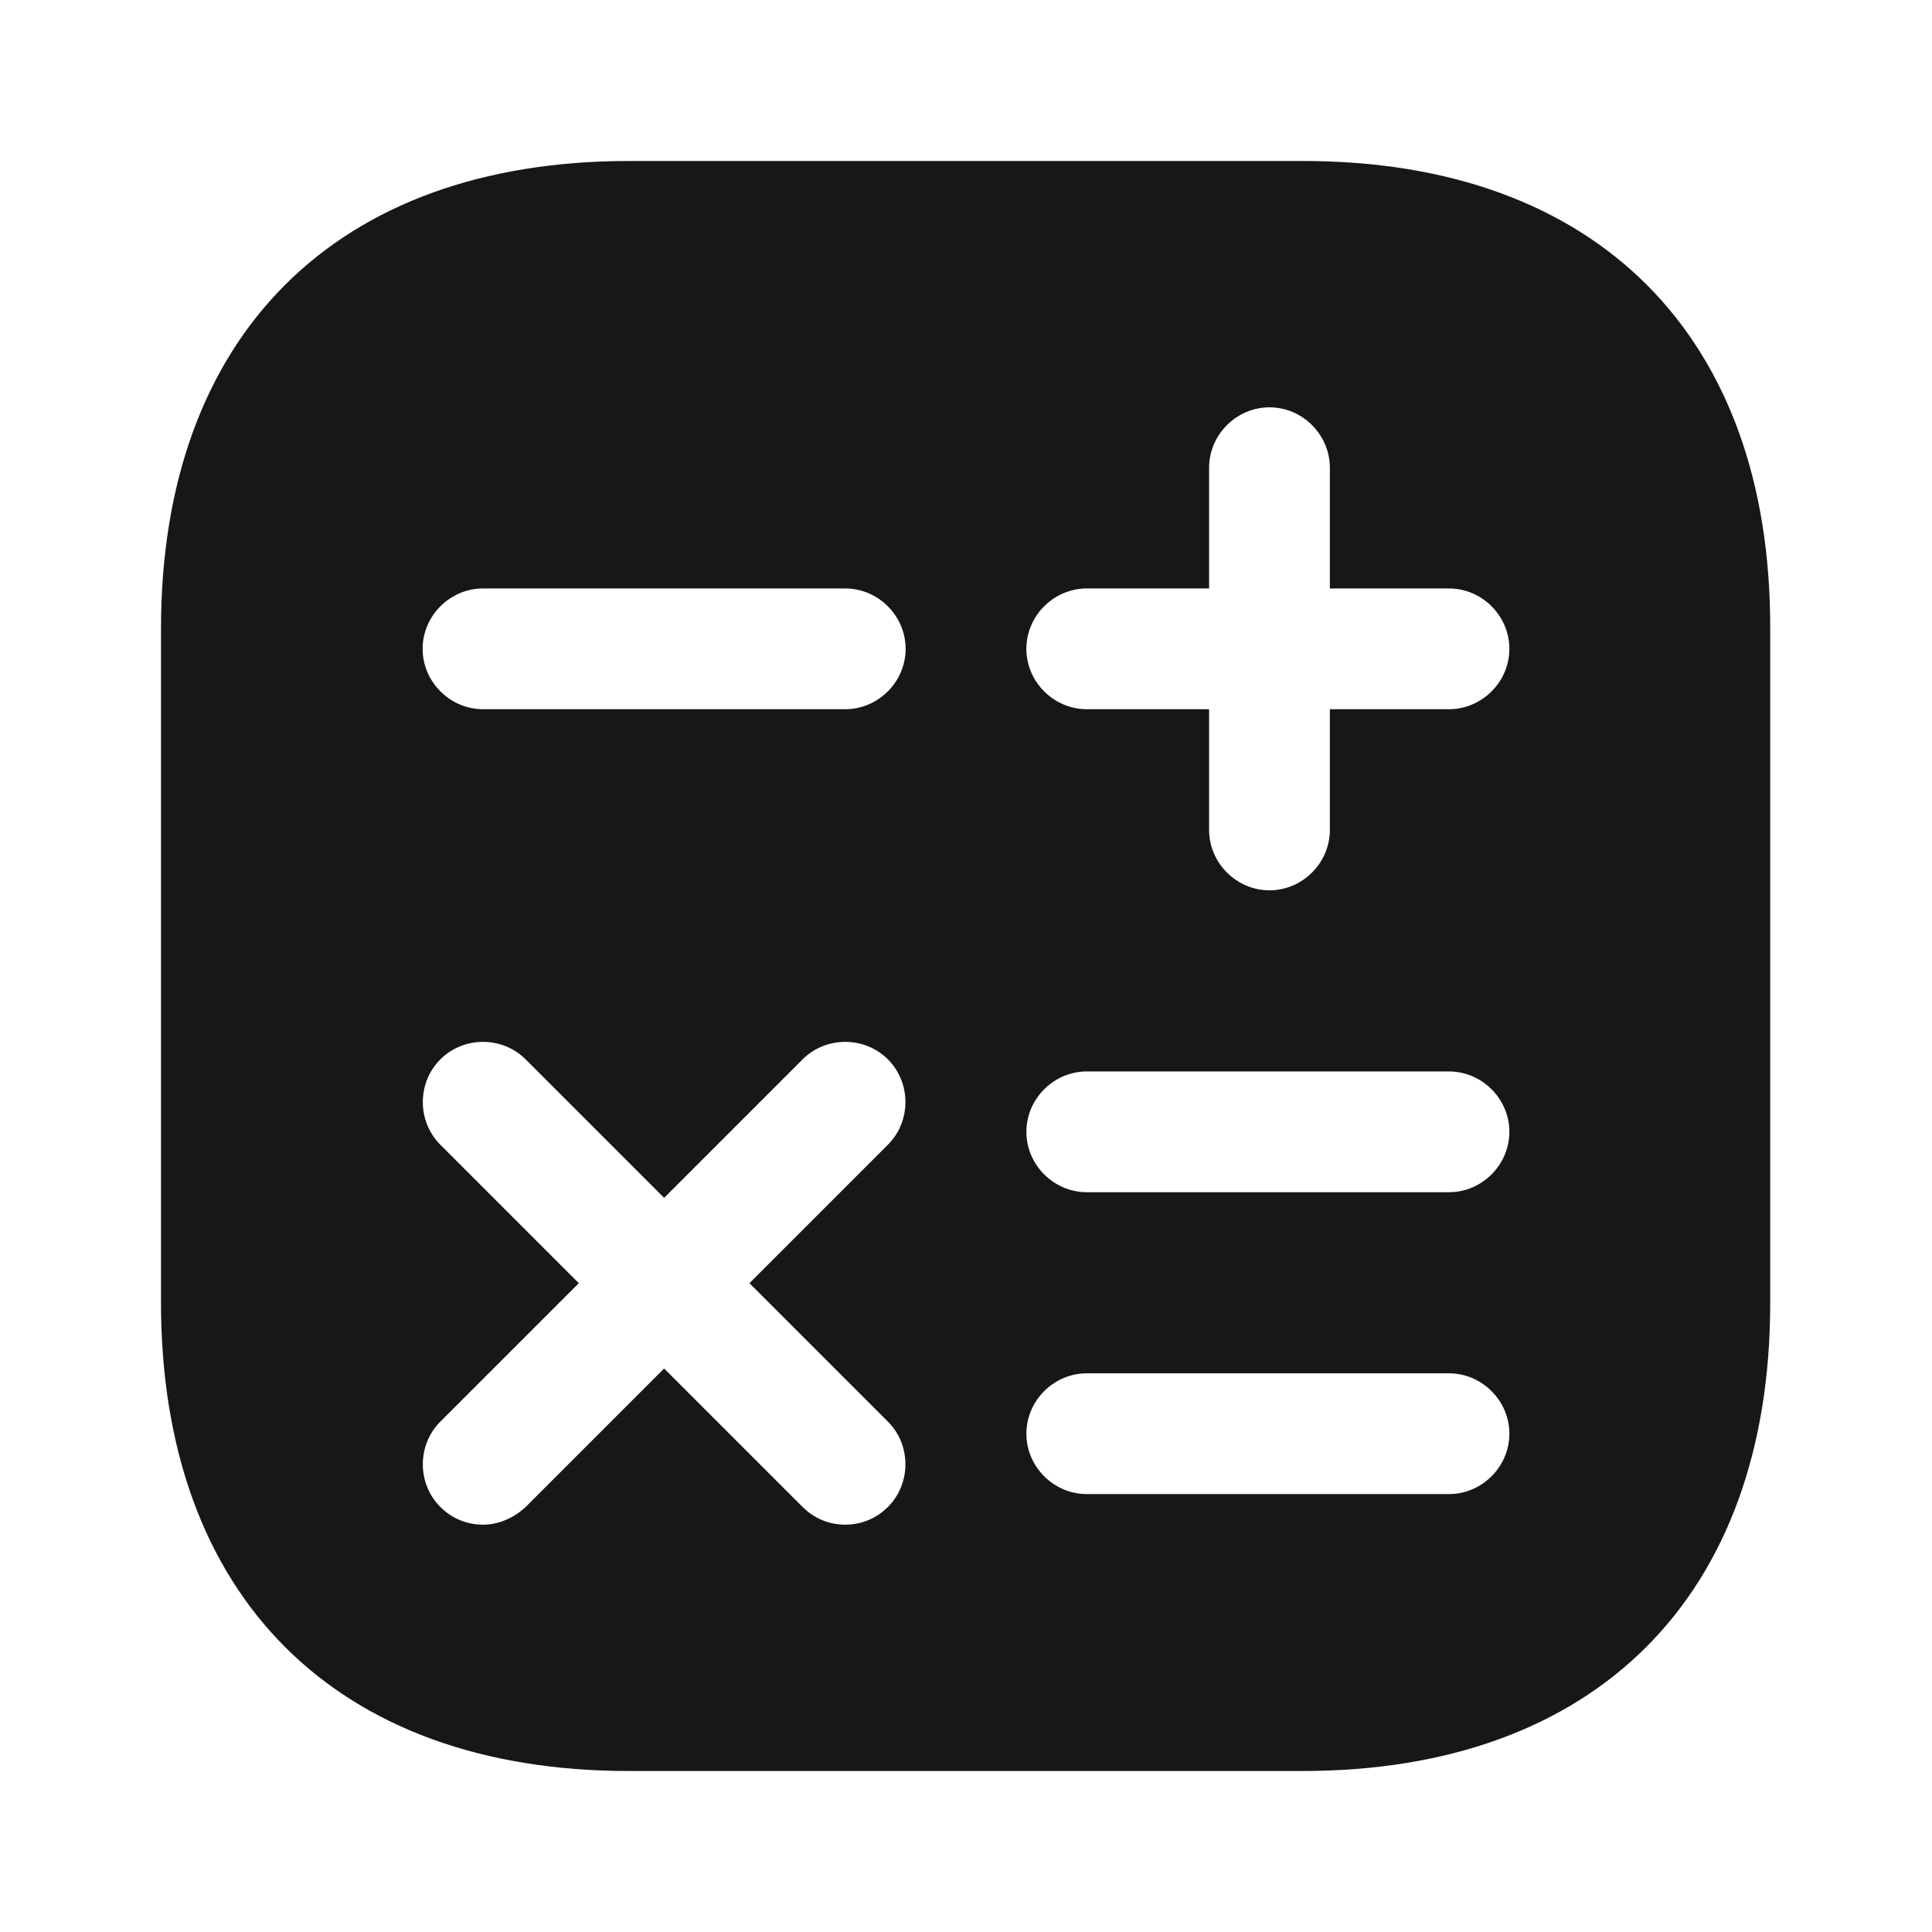
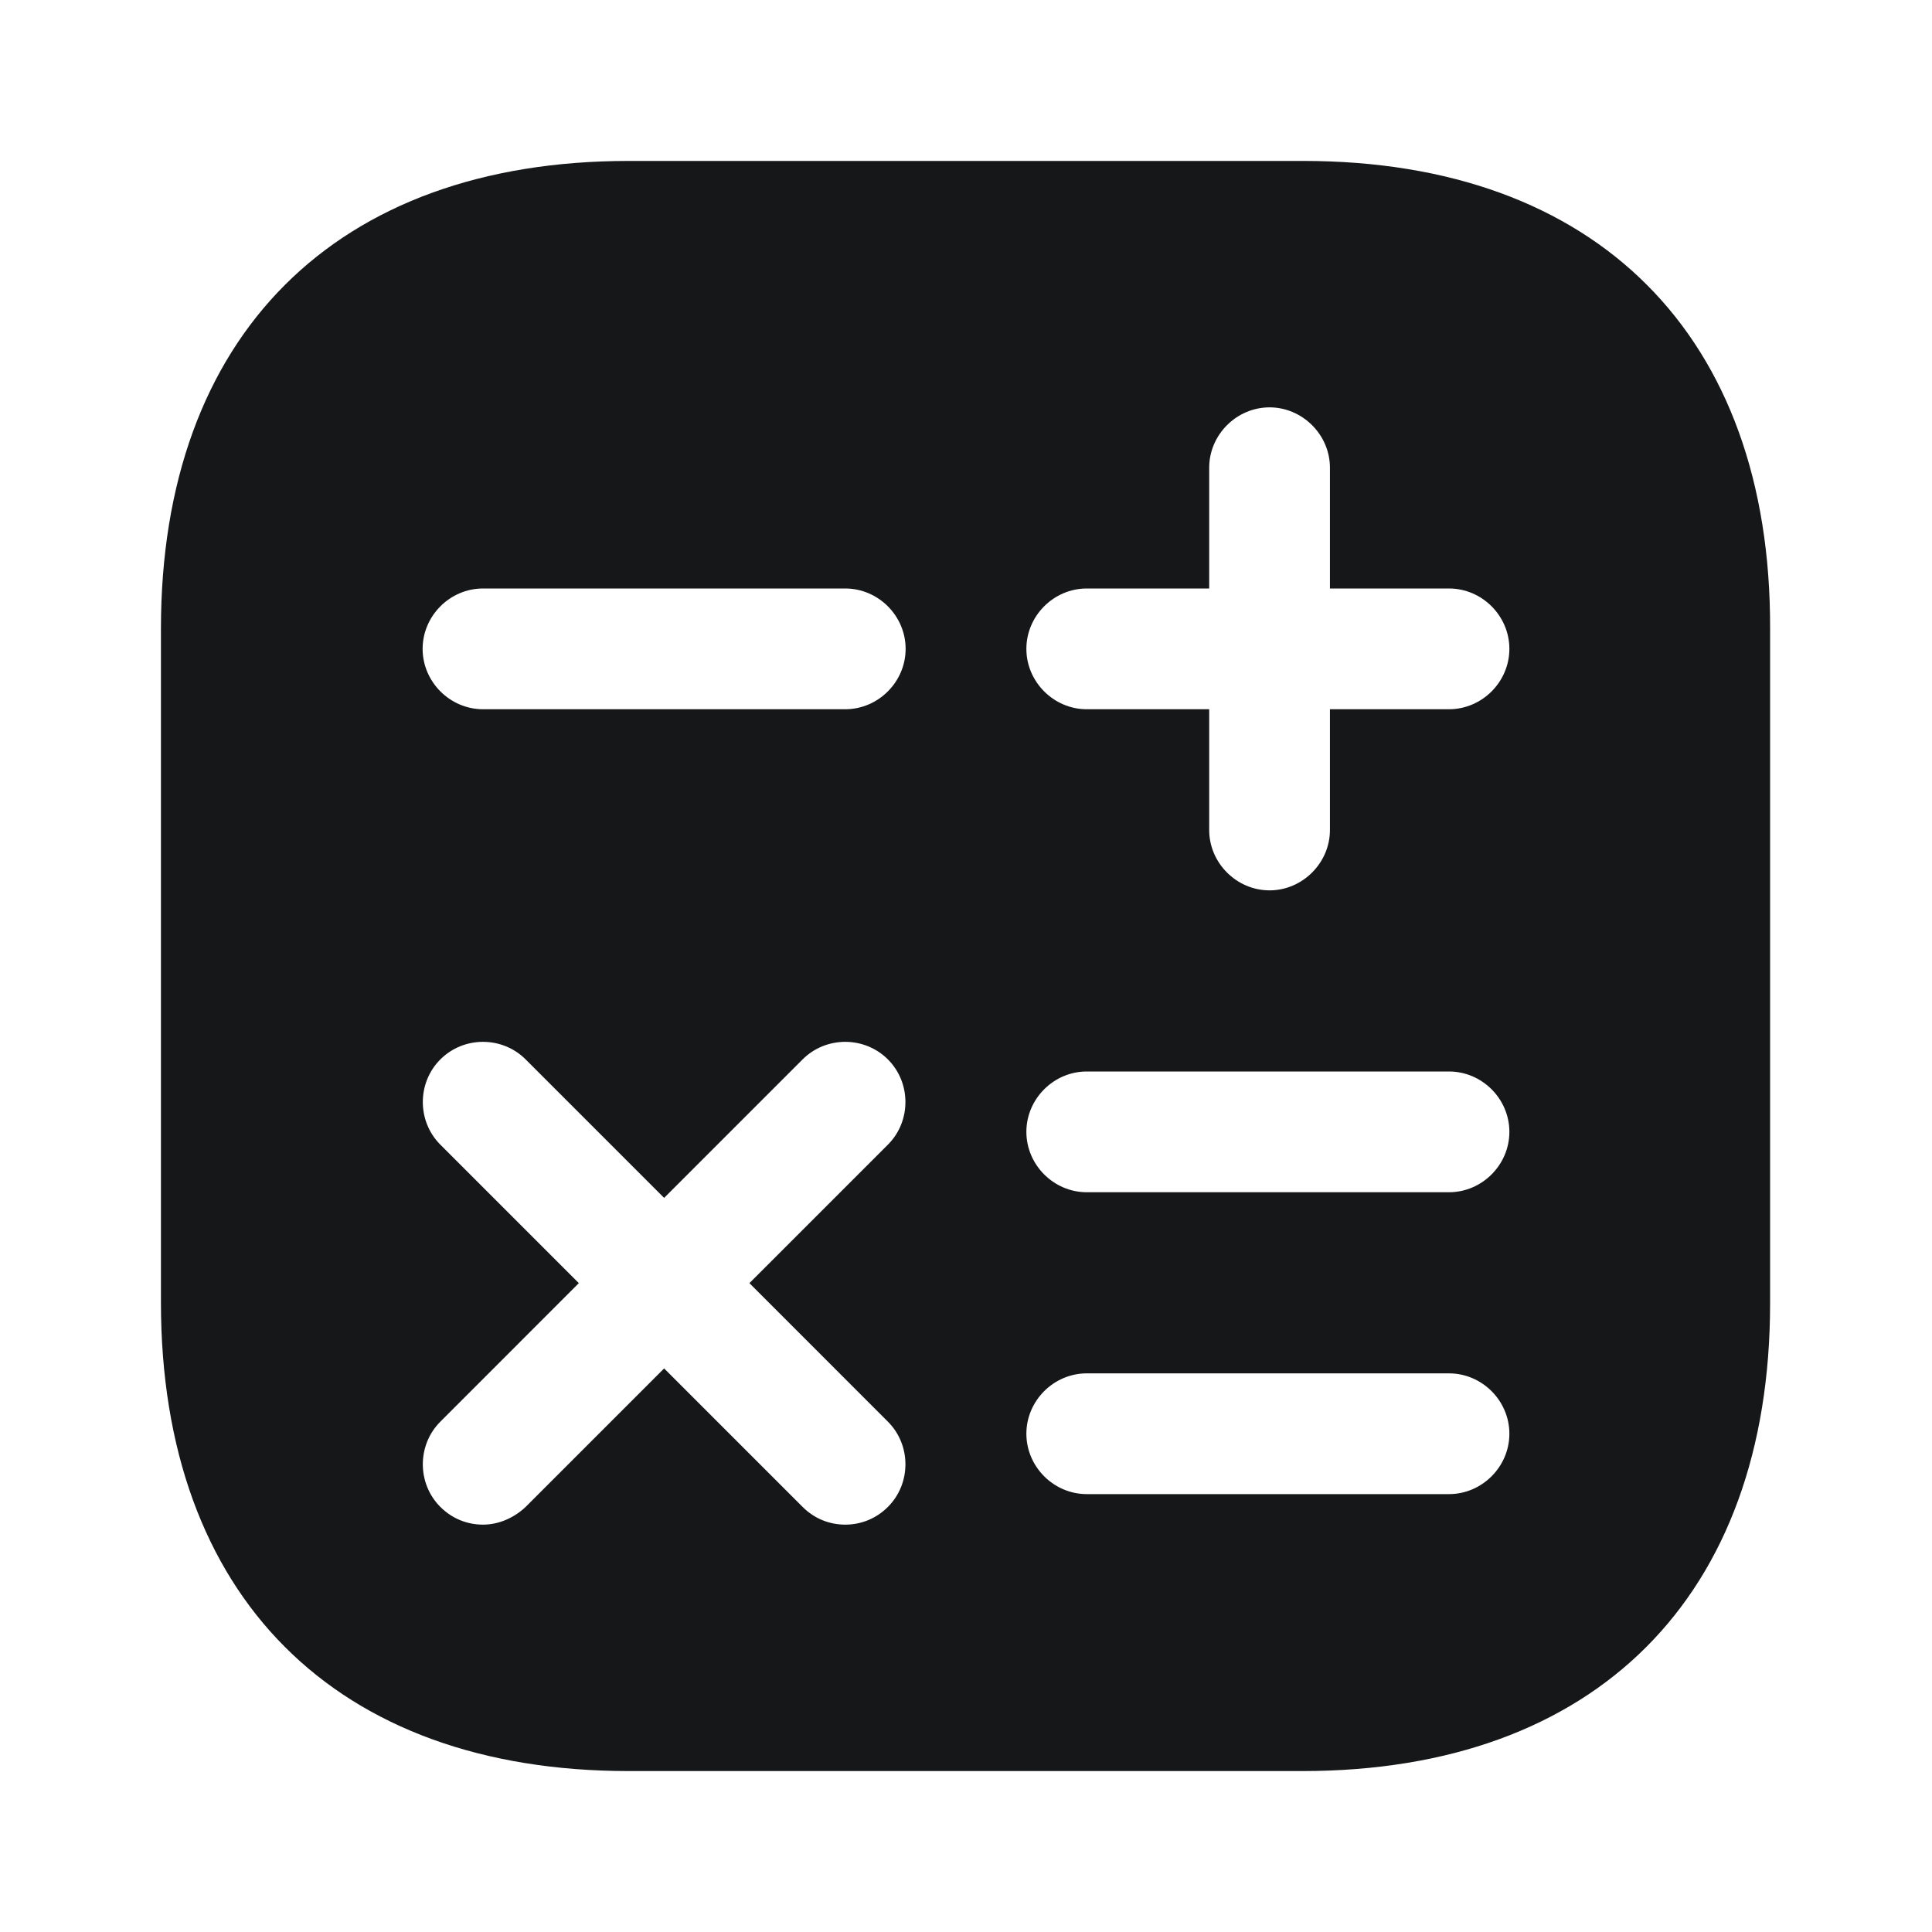
- <svg xmlns="http://www.w3.org/2000/svg" width="800px" height="800px" viewBox="0 0 24 24" fill="none">
-   <g id="SVGRepo_bgCarrier" stroke-width="0" />
-   <g id="SVGRepo_tracerCarrier" stroke-linecap="round" stroke-linejoin="round" />
-   <g id="SVGRepo_iconCarrier">
-     <path d="M16.19 2H7.81C4.17 2 2 4.17 2 7.81V16.18C2 19.83 4.17 22 7.81 22H16.18C19.82 22 21.99 19.83 21.99 16.19V7.81C22 4.17 19.83 2 16.19 2ZM11.03 17.66C11.32 17.95 11.32 18.43 11.03 18.72C10.88 18.87 10.69 18.94 10.5 18.94C10.31 18.94 10.12 18.87 9.97 18.72L8.25 17L6.53 18.72C6.38 18.86 6.19 18.94 6 18.94C5.81 18.94 5.62 18.87 5.47 18.72C5.18 18.43 5.18 17.95 5.47 17.66L7.19 15.94L5.47 14.22C5.18 13.93 5.18 13.45 5.47 13.16C5.76 12.87 6.24 12.87 6.53 13.16L8.25 14.88L9.97 13.16C10.26 12.87 10.74 12.87 11.03 13.16C11.32 13.45 11.32 13.93 11.03 14.22L9.31 15.94L11.03 17.66ZM10.5 8.81H6C5.59 8.81 5.25 8.47 5.25 8.06C5.25 7.65 5.59 7.31 6 7.31H10.5C10.91 7.31 11.25 7.65 11.25 8.06C11.25 8.47 10.91 8.81 10.5 8.81ZM18 18.56H13.5C13.09 18.56 12.75 18.22 12.75 17.81C12.75 17.4 13.09 17.06 13.5 17.06H18C18.41 17.06 18.75 17.4 18.75 17.81C18.75 18.22 18.41 18.56 18 18.56ZM18 14.81H13.5C13.09 14.81 12.75 14.47 12.75 14.06C12.75 13.65 13.09 13.31 13.5 13.31H18C18.41 13.31 18.75 13.65 18.75 14.06C18.75 14.47 18.41 14.81 18 14.81ZM18 8.81H16.52V10.31C16.52 10.72 16.18 11.06 15.77 11.06C15.36 11.06 15.02 10.72 15.02 10.31V8.81H13.5C13.09 8.81 12.75 8.47 12.75 8.06C12.75 7.65 13.09 7.31 13.5 7.31H15.02V5.81C15.02 5.4 15.36 5.06 15.77 5.06C16.18 5.06 16.52 5.4 16.52 5.81V7.31H18C18.41 7.31 18.75 7.65 18.75 8.06C18.75 8.47 18.41 8.81 18 8.81Z" fill="#161718" />
+ <svg xmlns="http://www.w3.org/2000/svg" width="40px" height="40px" viewBox="0 0 40 40" version="1.1">
+   <g id="surface1">
+     <path style=" stroke:none;fill-rule:nonzero;fill:rgb(8.627%,9.02%,9.412%);fill-opacity:1;" d="M 26.984 3.332 L 13.016 3.332 C 6.949 3.332 3.332 6.949 3.332 13.016 L 3.332 26.965 C 3.332 33.051 6.949 36.668 13.016 36.668 L 26.965 36.668 C 33.035 36.668 36.648 33.051 36.648 26.984 L 36.648 13.016 C 36.668 6.949 33.051 3.332 26.984 3.332 Z M 18.383 29.434 C 18.867 29.918 18.867 30.715 18.383 31.199 C 18.133 31.449 17.816 31.566 17.5 31.566 C 17.184 31.566 16.867 31.449 16.617 31.199 L 13.75 28.332 L 10.883 31.199 C 10.633 31.434 10.316 31.566 10 31.566 C 9.684 31.566 9.367 31.449 9.117 31.199 C 8.633 30.715 8.633 29.918 9.117 29.434 L 11.984 26.566 L 9.117 23.699 C 8.633 23.215 8.633 22.418 9.117 21.934 C 9.602 21.449 10.398 21.449 10.883 21.934 L 13.75 24.801 L 16.617 21.934 C 17.102 21.449 17.898 21.449 18.383 21.934 C 18.867 22.418 18.867 23.215 18.383 23.699 L 15.516 26.566 Z M 17.5 14.684 L 10 14.684 C 9.316 14.684 8.75 14.117 8.75 13.434 C 8.75 12.75 9.316 12.184 10 12.184 L 17.5 12.184 C 18.184 12.184 18.75 12.75 18.75 13.434 C 18.75 14.117 18.184 14.684 17.5 14.684 Z M 30 30.934 L 22.5 30.934 C 21.816 30.934 21.25 30.367 21.25 29.684 C 21.25 29 21.816 28.434 22.5 28.434 L 30 28.434 C 30.684 28.434 31.25 29 31.25 29.684 C 31.25 30.367 30.684 30.934 30 30.934 Z M 30 24.684 L 22.5 24.684 C 21.816 24.684 21.25 24.117 21.25 23.434 C 21.25 22.75 21.816 22.184 22.5 22.184 L 30 22.184 C 30.684 22.184 31.25 22.75 31.25 23.434 C 31.25 24.117 30.684 24.684 30 24.684 Z M 30 14.684 L 27.535 14.684 L 27.535 17.184 C 27.535 17.867 26.965 18.434 26.285 18.434 C 25.602 18.434 25.035 17.867 25.035 17.184 L 25.035 14.684 L 22.5 14.684 C 21.816 14.684 21.25 14.117 21.25 13.434 C 21.25 12.75 21.816 12.184 22.5 12.184 L 25.035 12.184 L 25.035 9.684 C 25.035 9 25.602 8.434 26.285 8.434 C 26.965 8.434 27.535 9 27.535 9.684 L 27.535 12.184 L 30 12.184 C 30.684 12.184 31.25 12.75 31.25 13.434 C 31.25 14.117 30.684 14.684 30 14.684 Z M 30 14.684 " />
  </g>
</svg>
